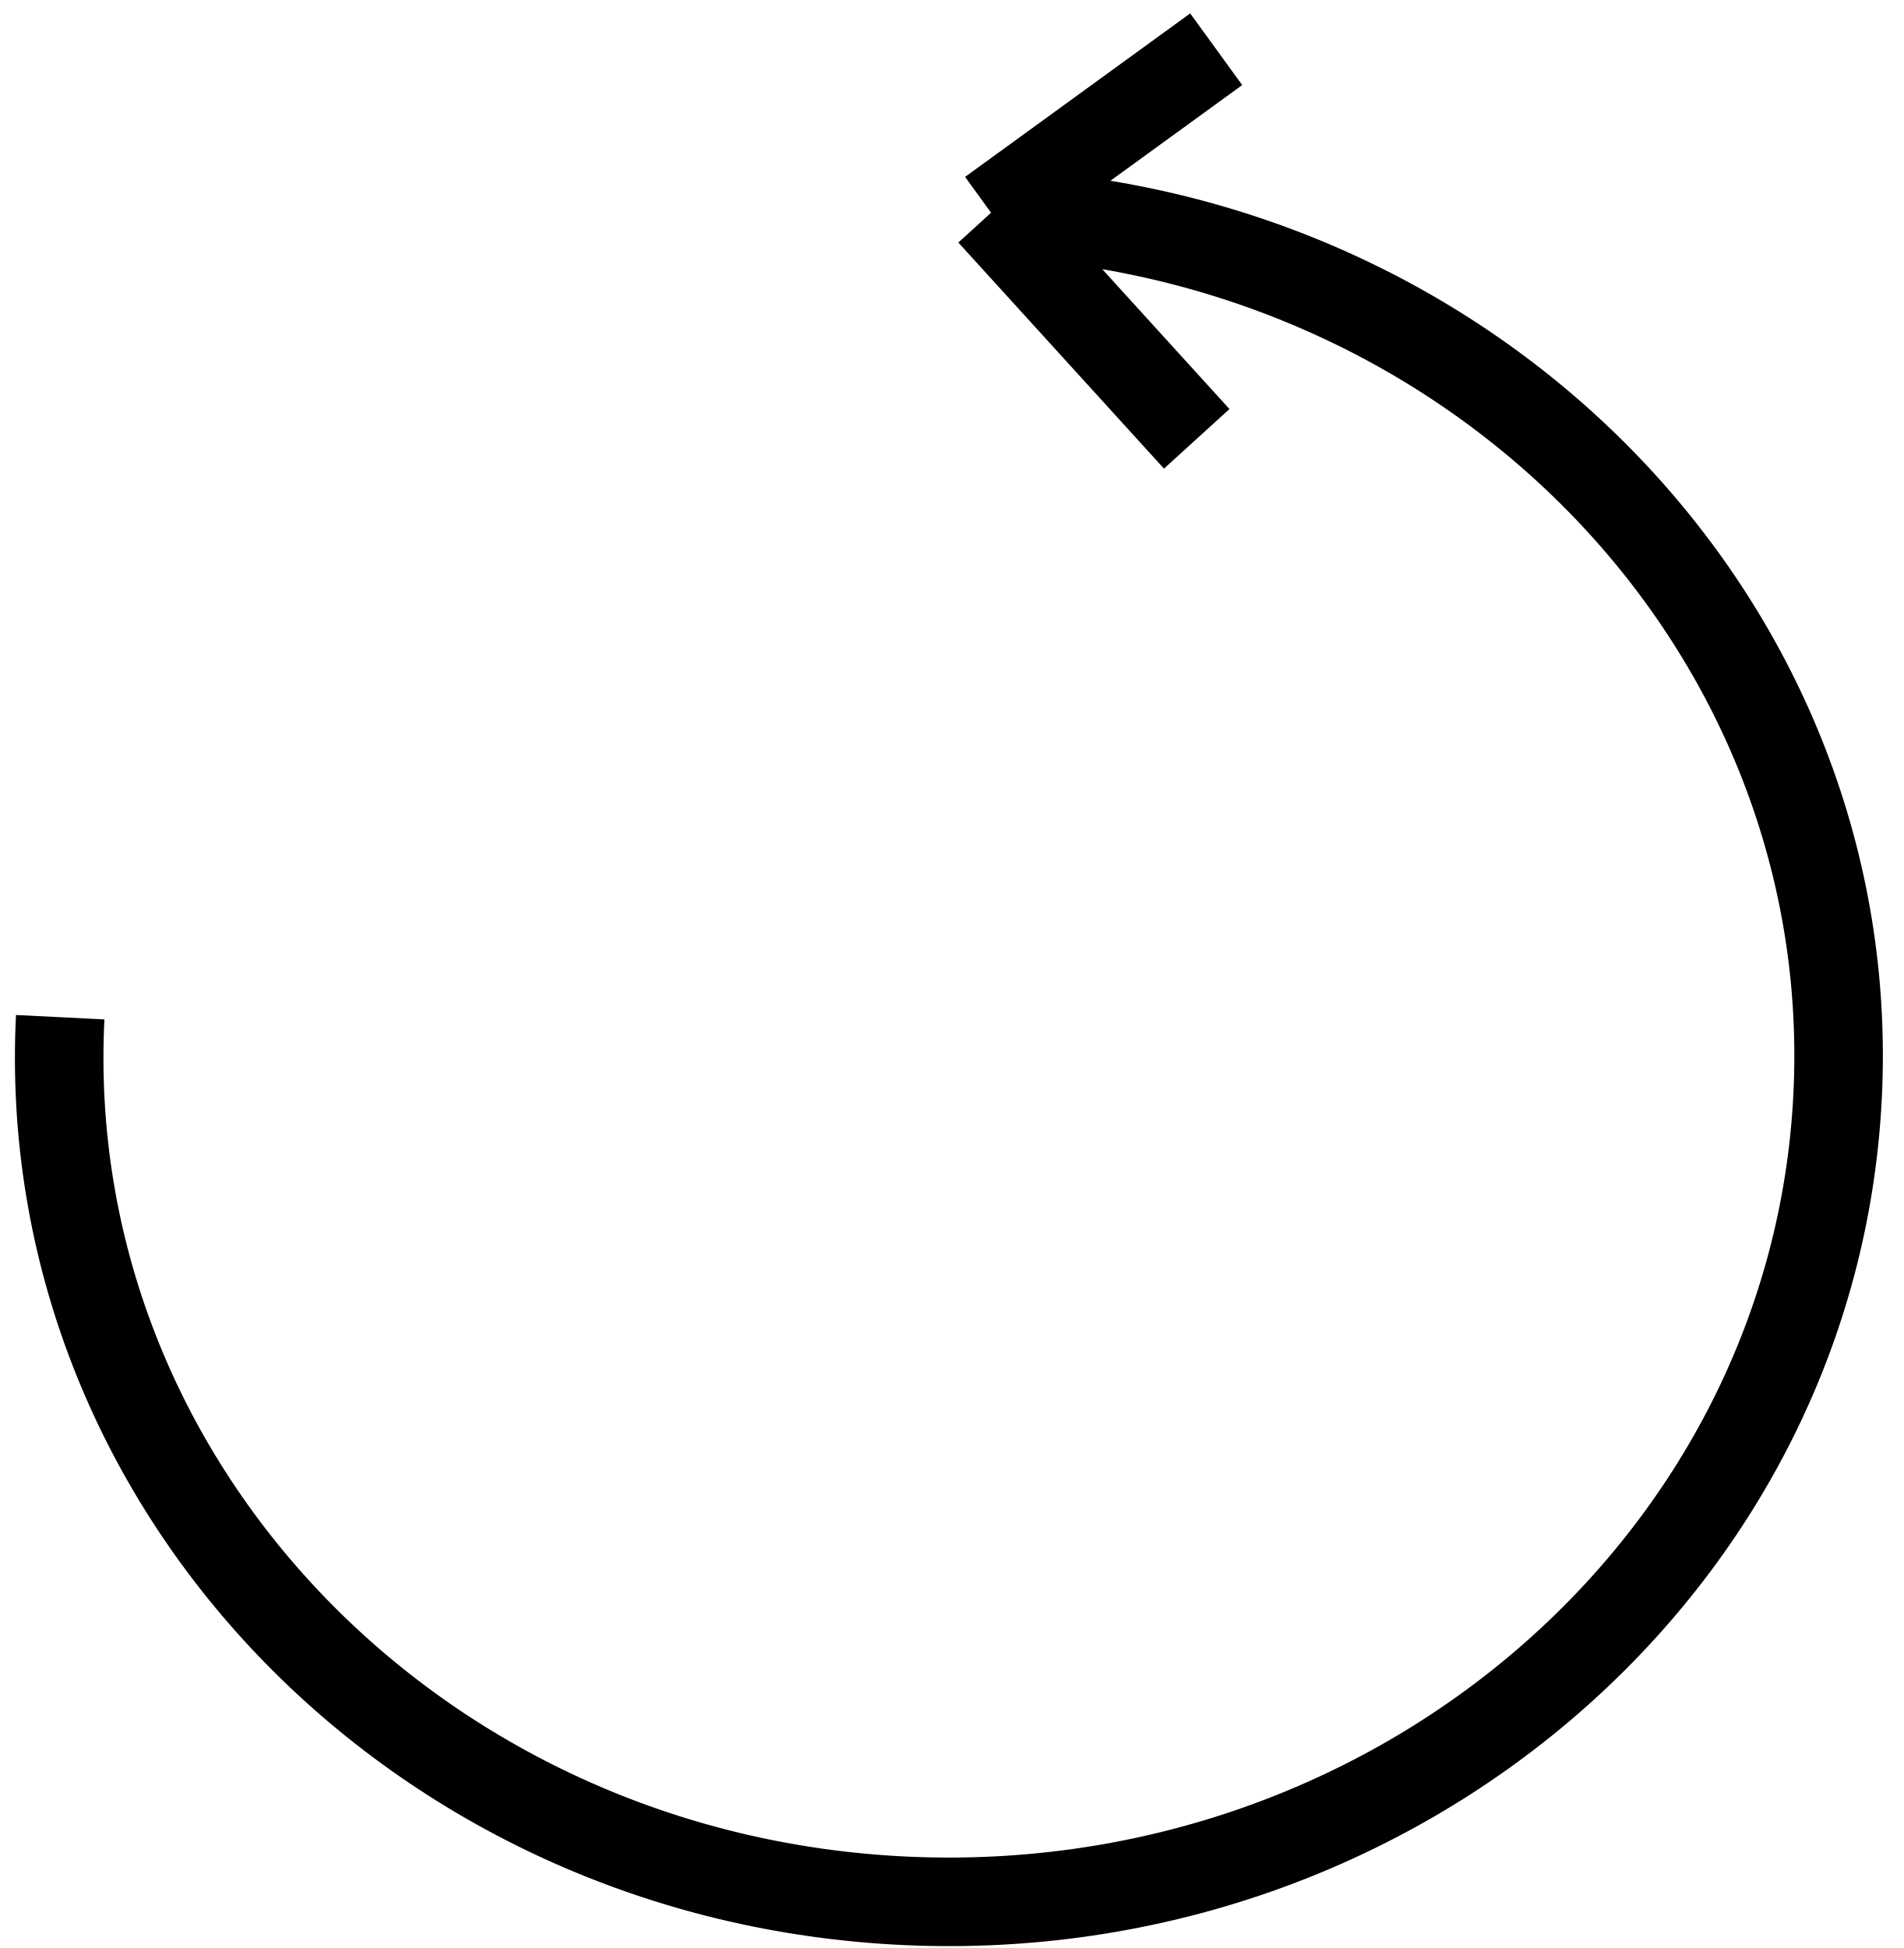
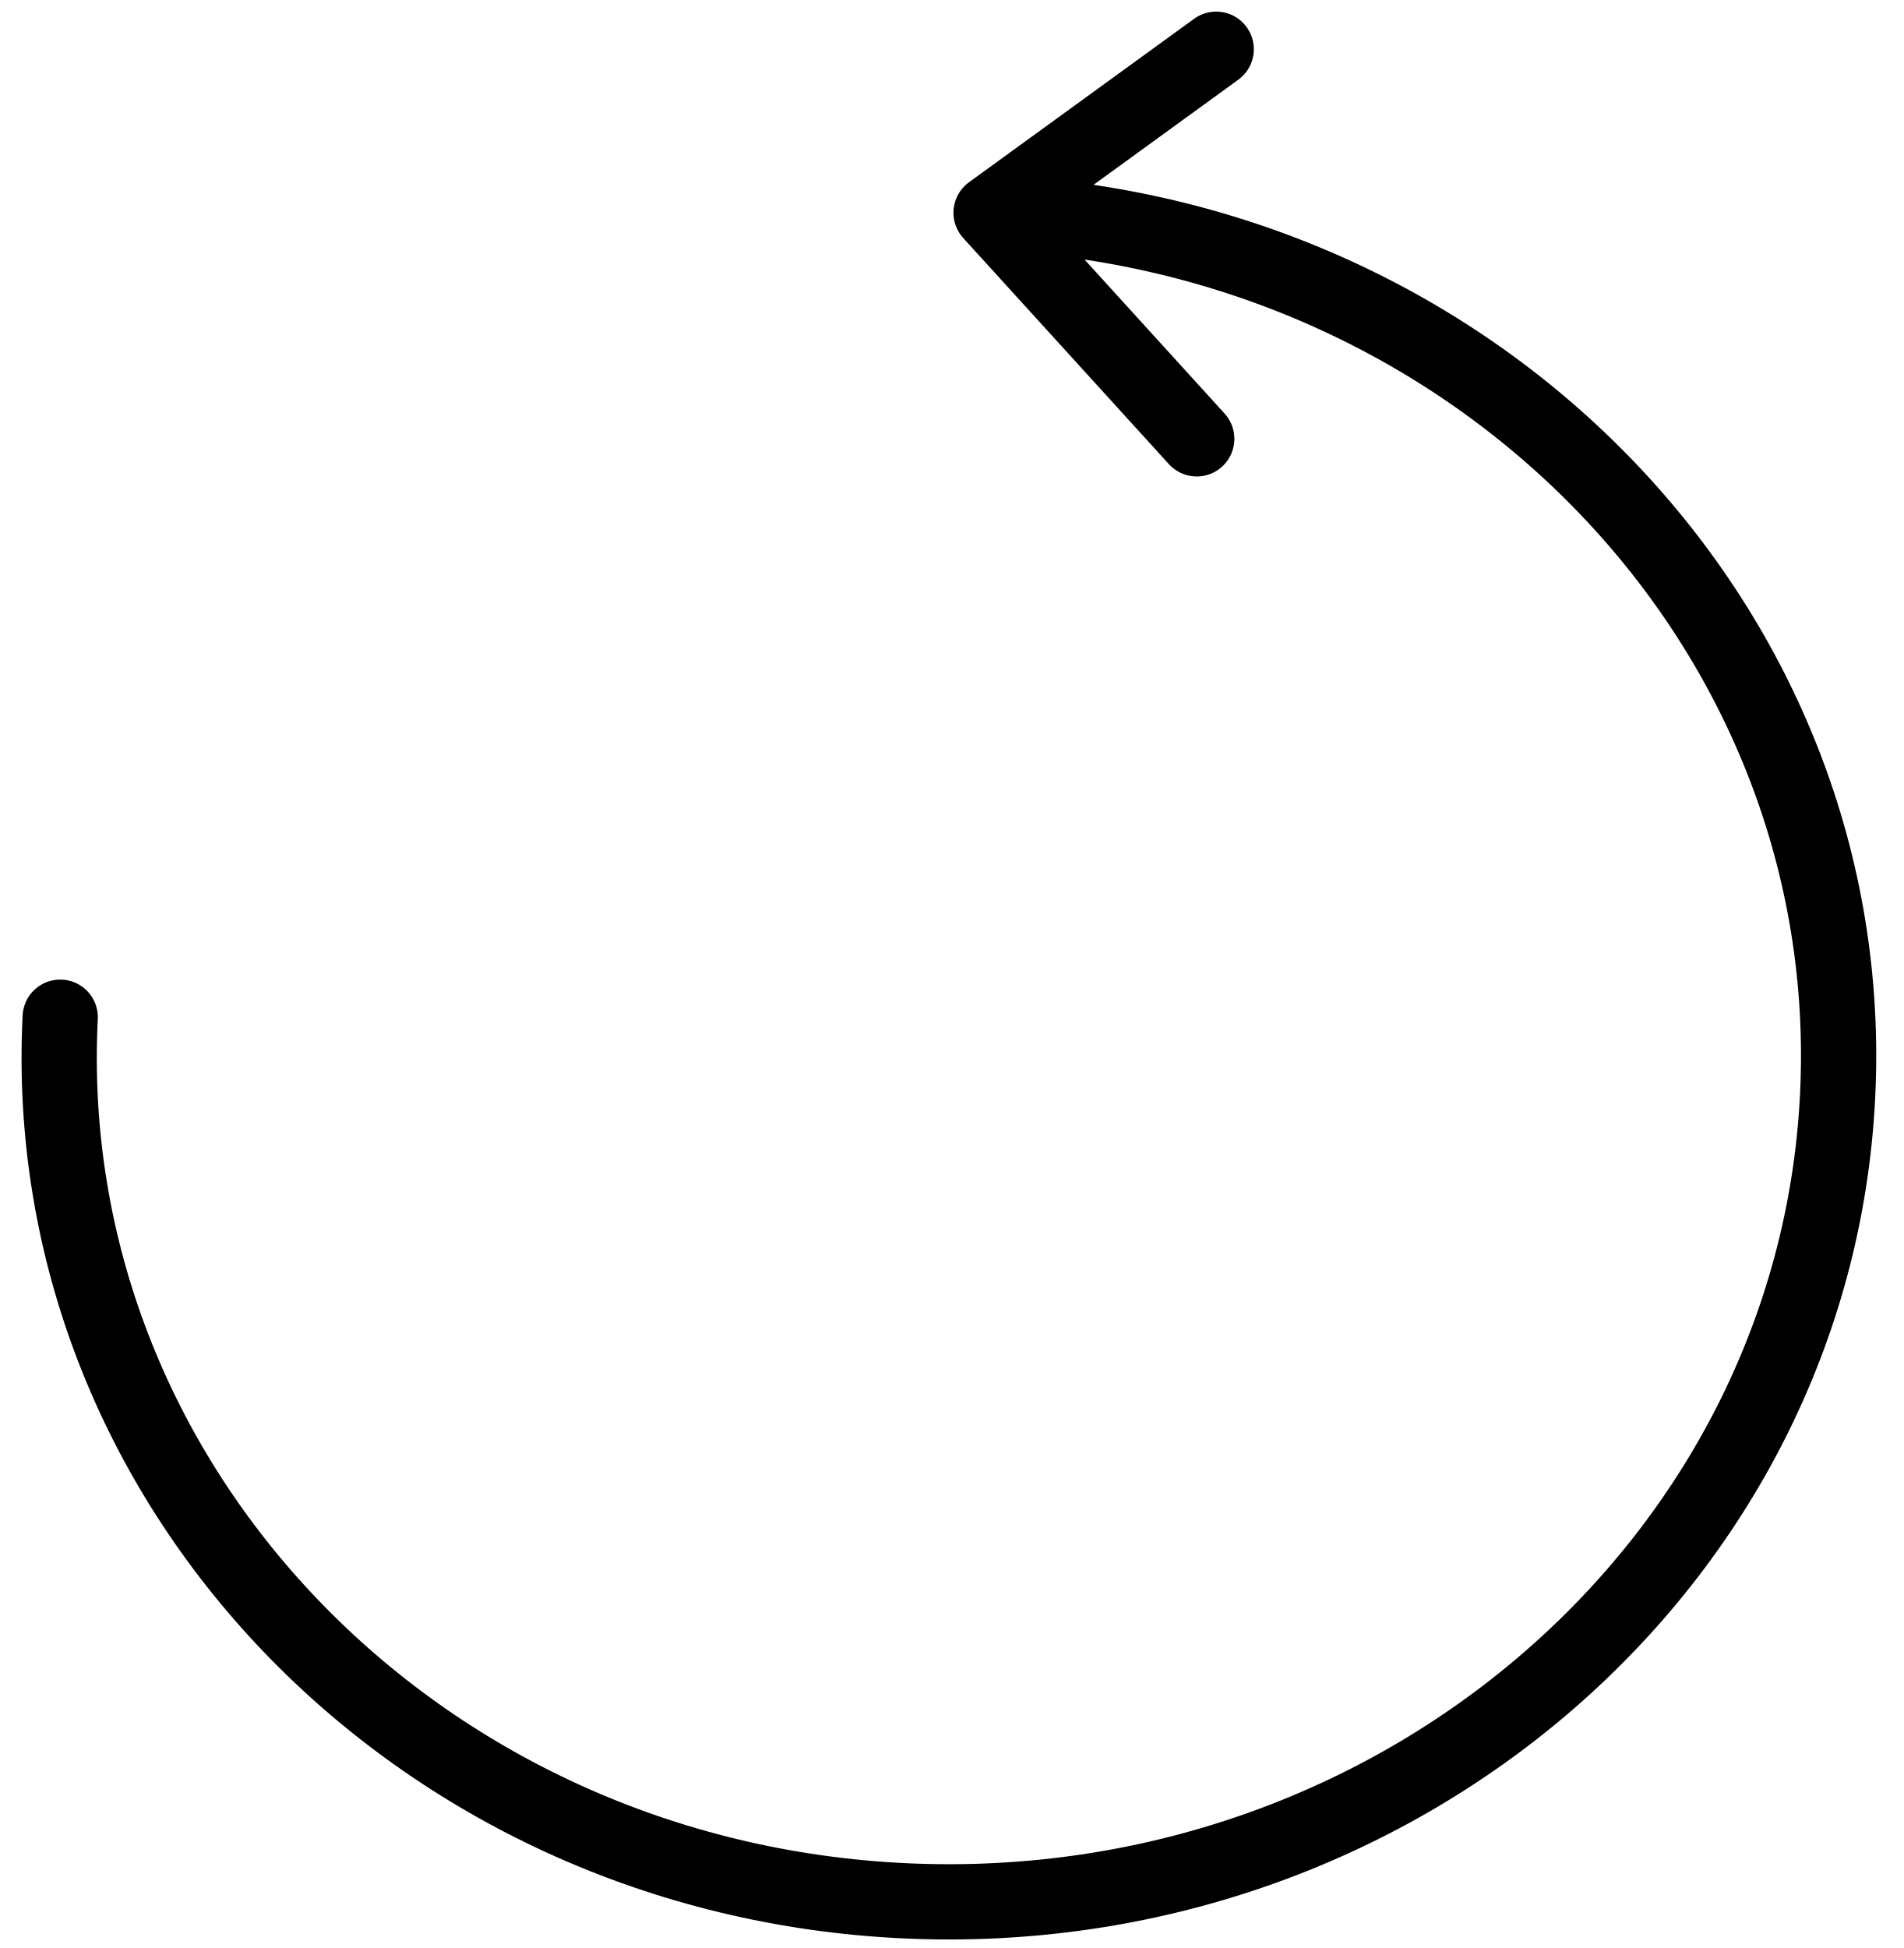
<svg xmlns="http://www.w3.org/2000/svg" width="43" height="44" viewBox="0 0 43 44" fill="none">
-   <path d="M22.39 4.805C33.478 5.299 42.041 14.236 41.514 24.765C40.989 35.295 31.573 43.43 20.485 42.936C9.396 42.442 0.834 33.506 1.36 22.976M22.39 4.805L27.036 9.912M22.39 4.805L27.476 1.112" stroke="black" stroke-width="2" />
+   <path d="M22.39 4.805C33.478 5.299 42.041 14.236 41.514 24.765C40.989 35.295 31.573 43.43 20.485 42.936C9.396 42.442 0.834 33.506 1.36 22.976M22.39 4.805L27.036 9.912M22.39 4.805L27.476 1.112" stroke="black" stroke-width="1.7" stroke-linecap="round" stroke-linejoin="round" />
</svg>
